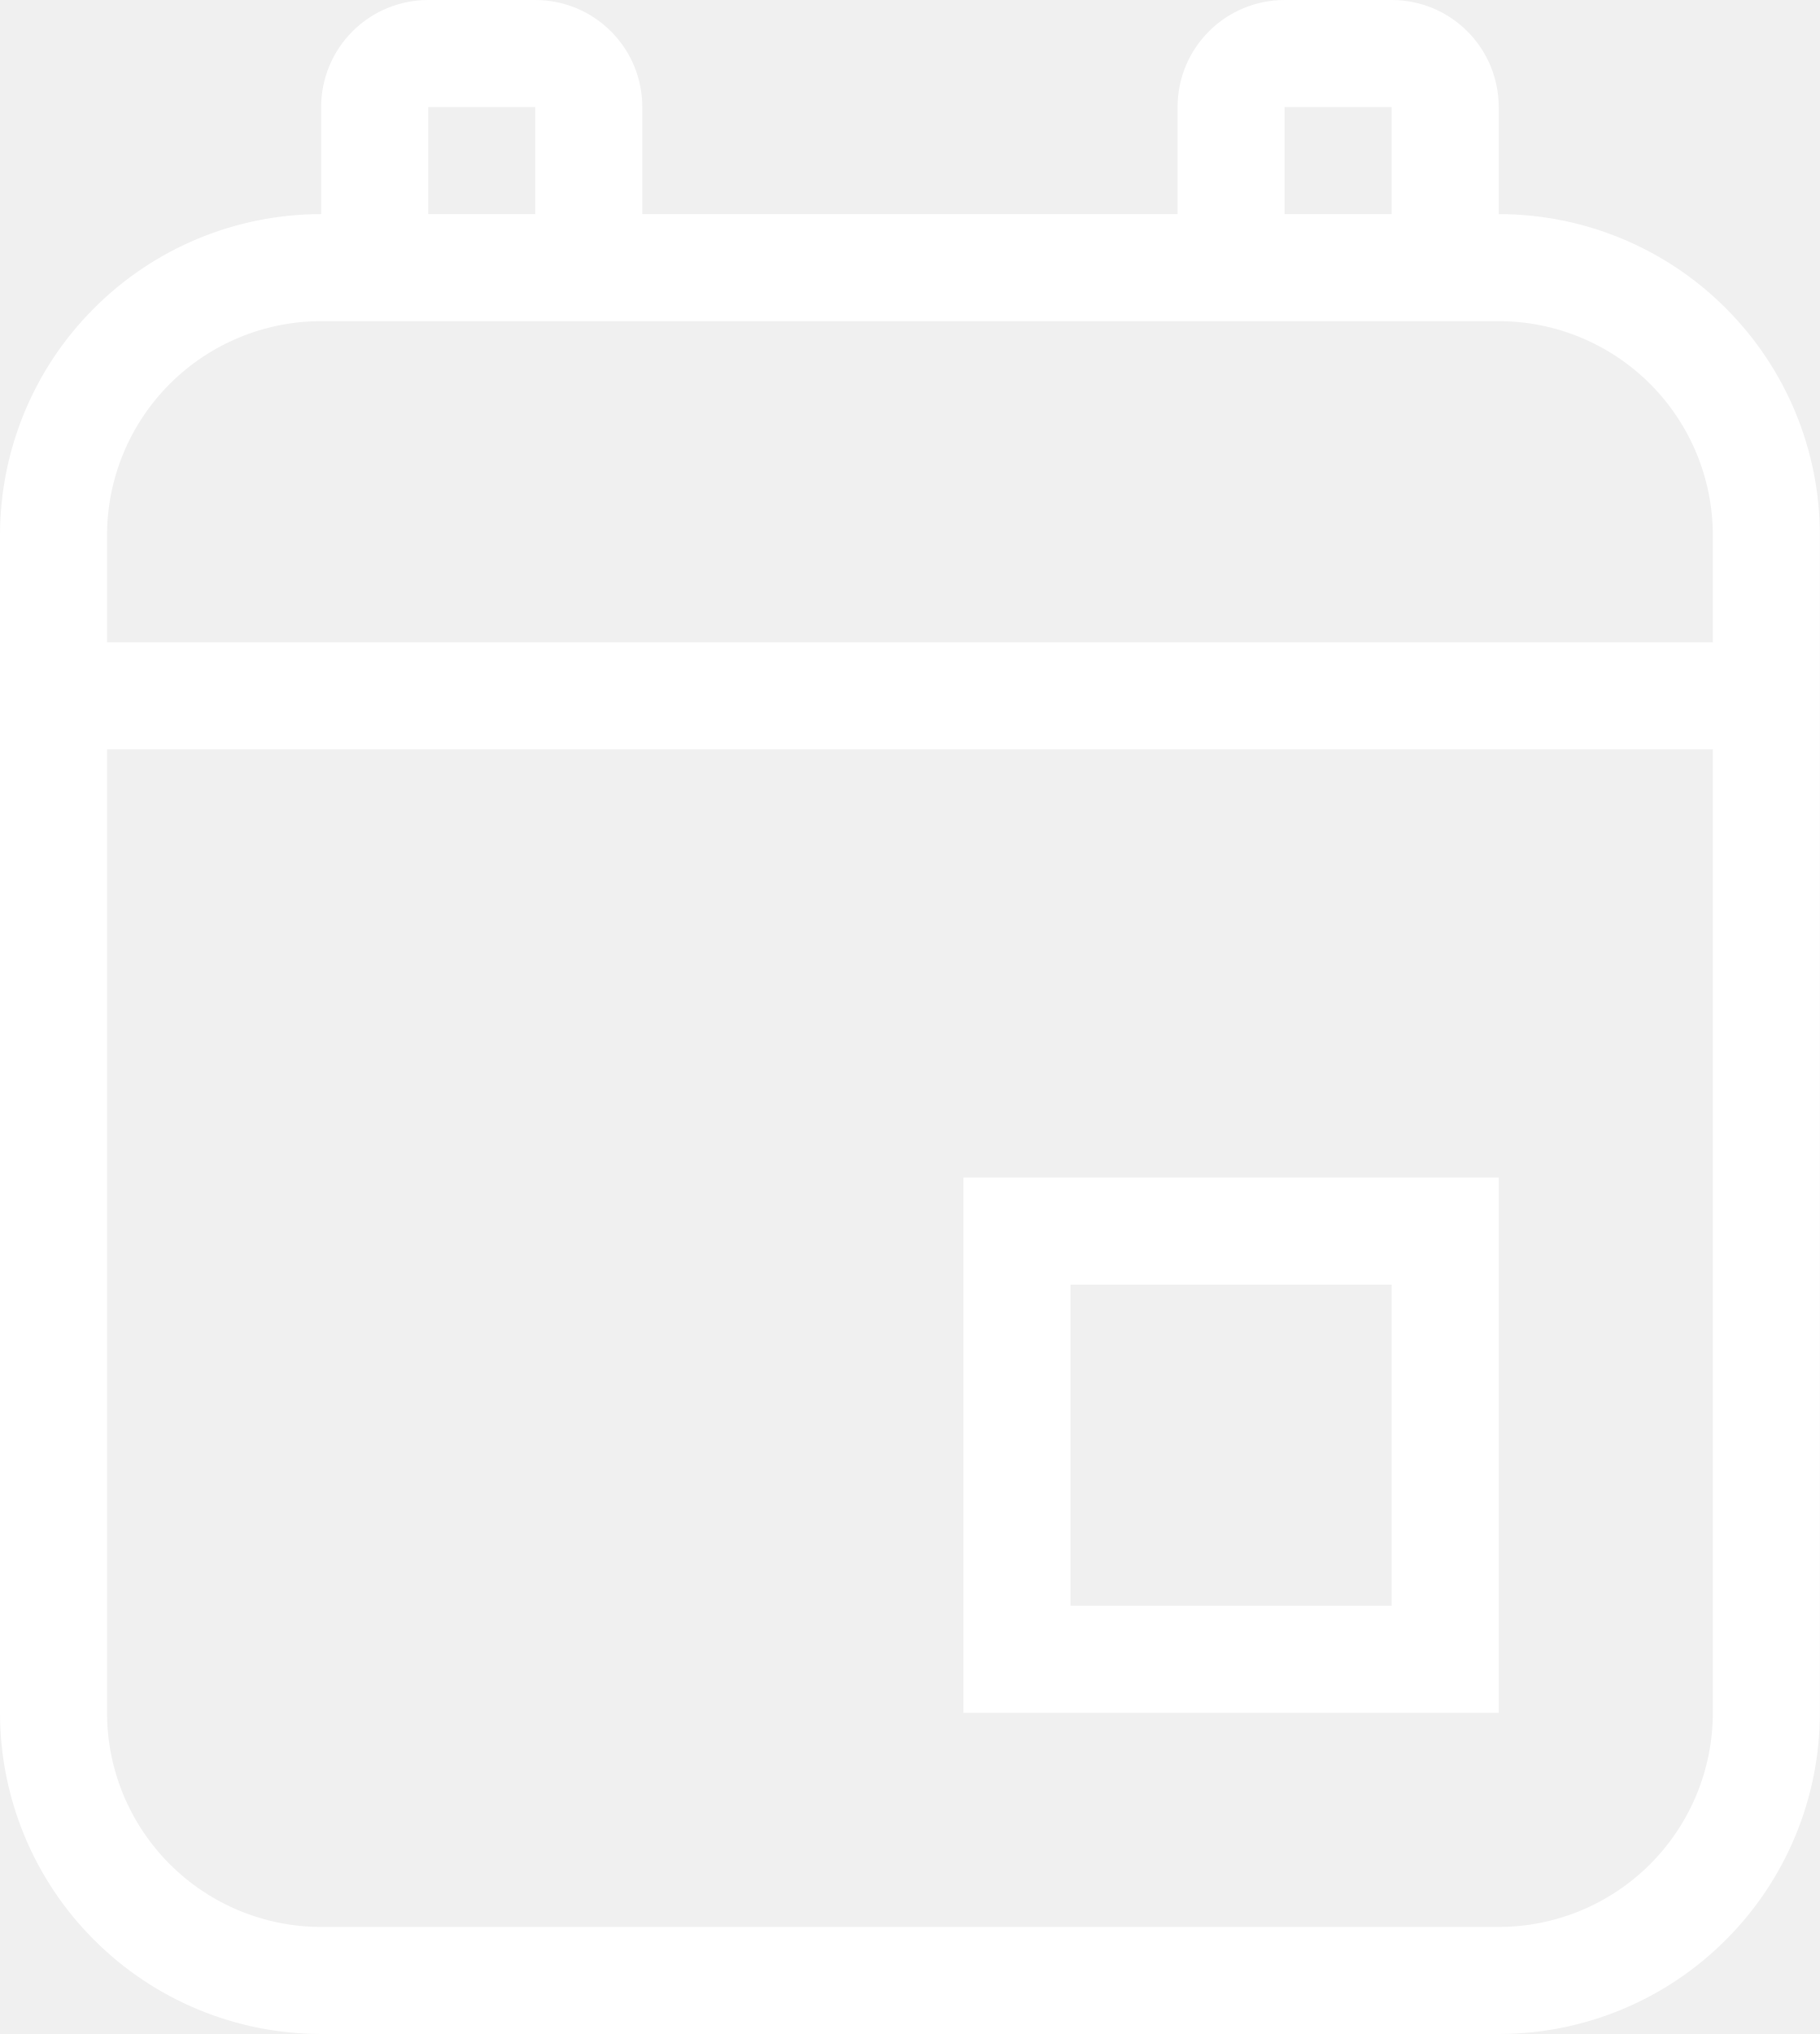
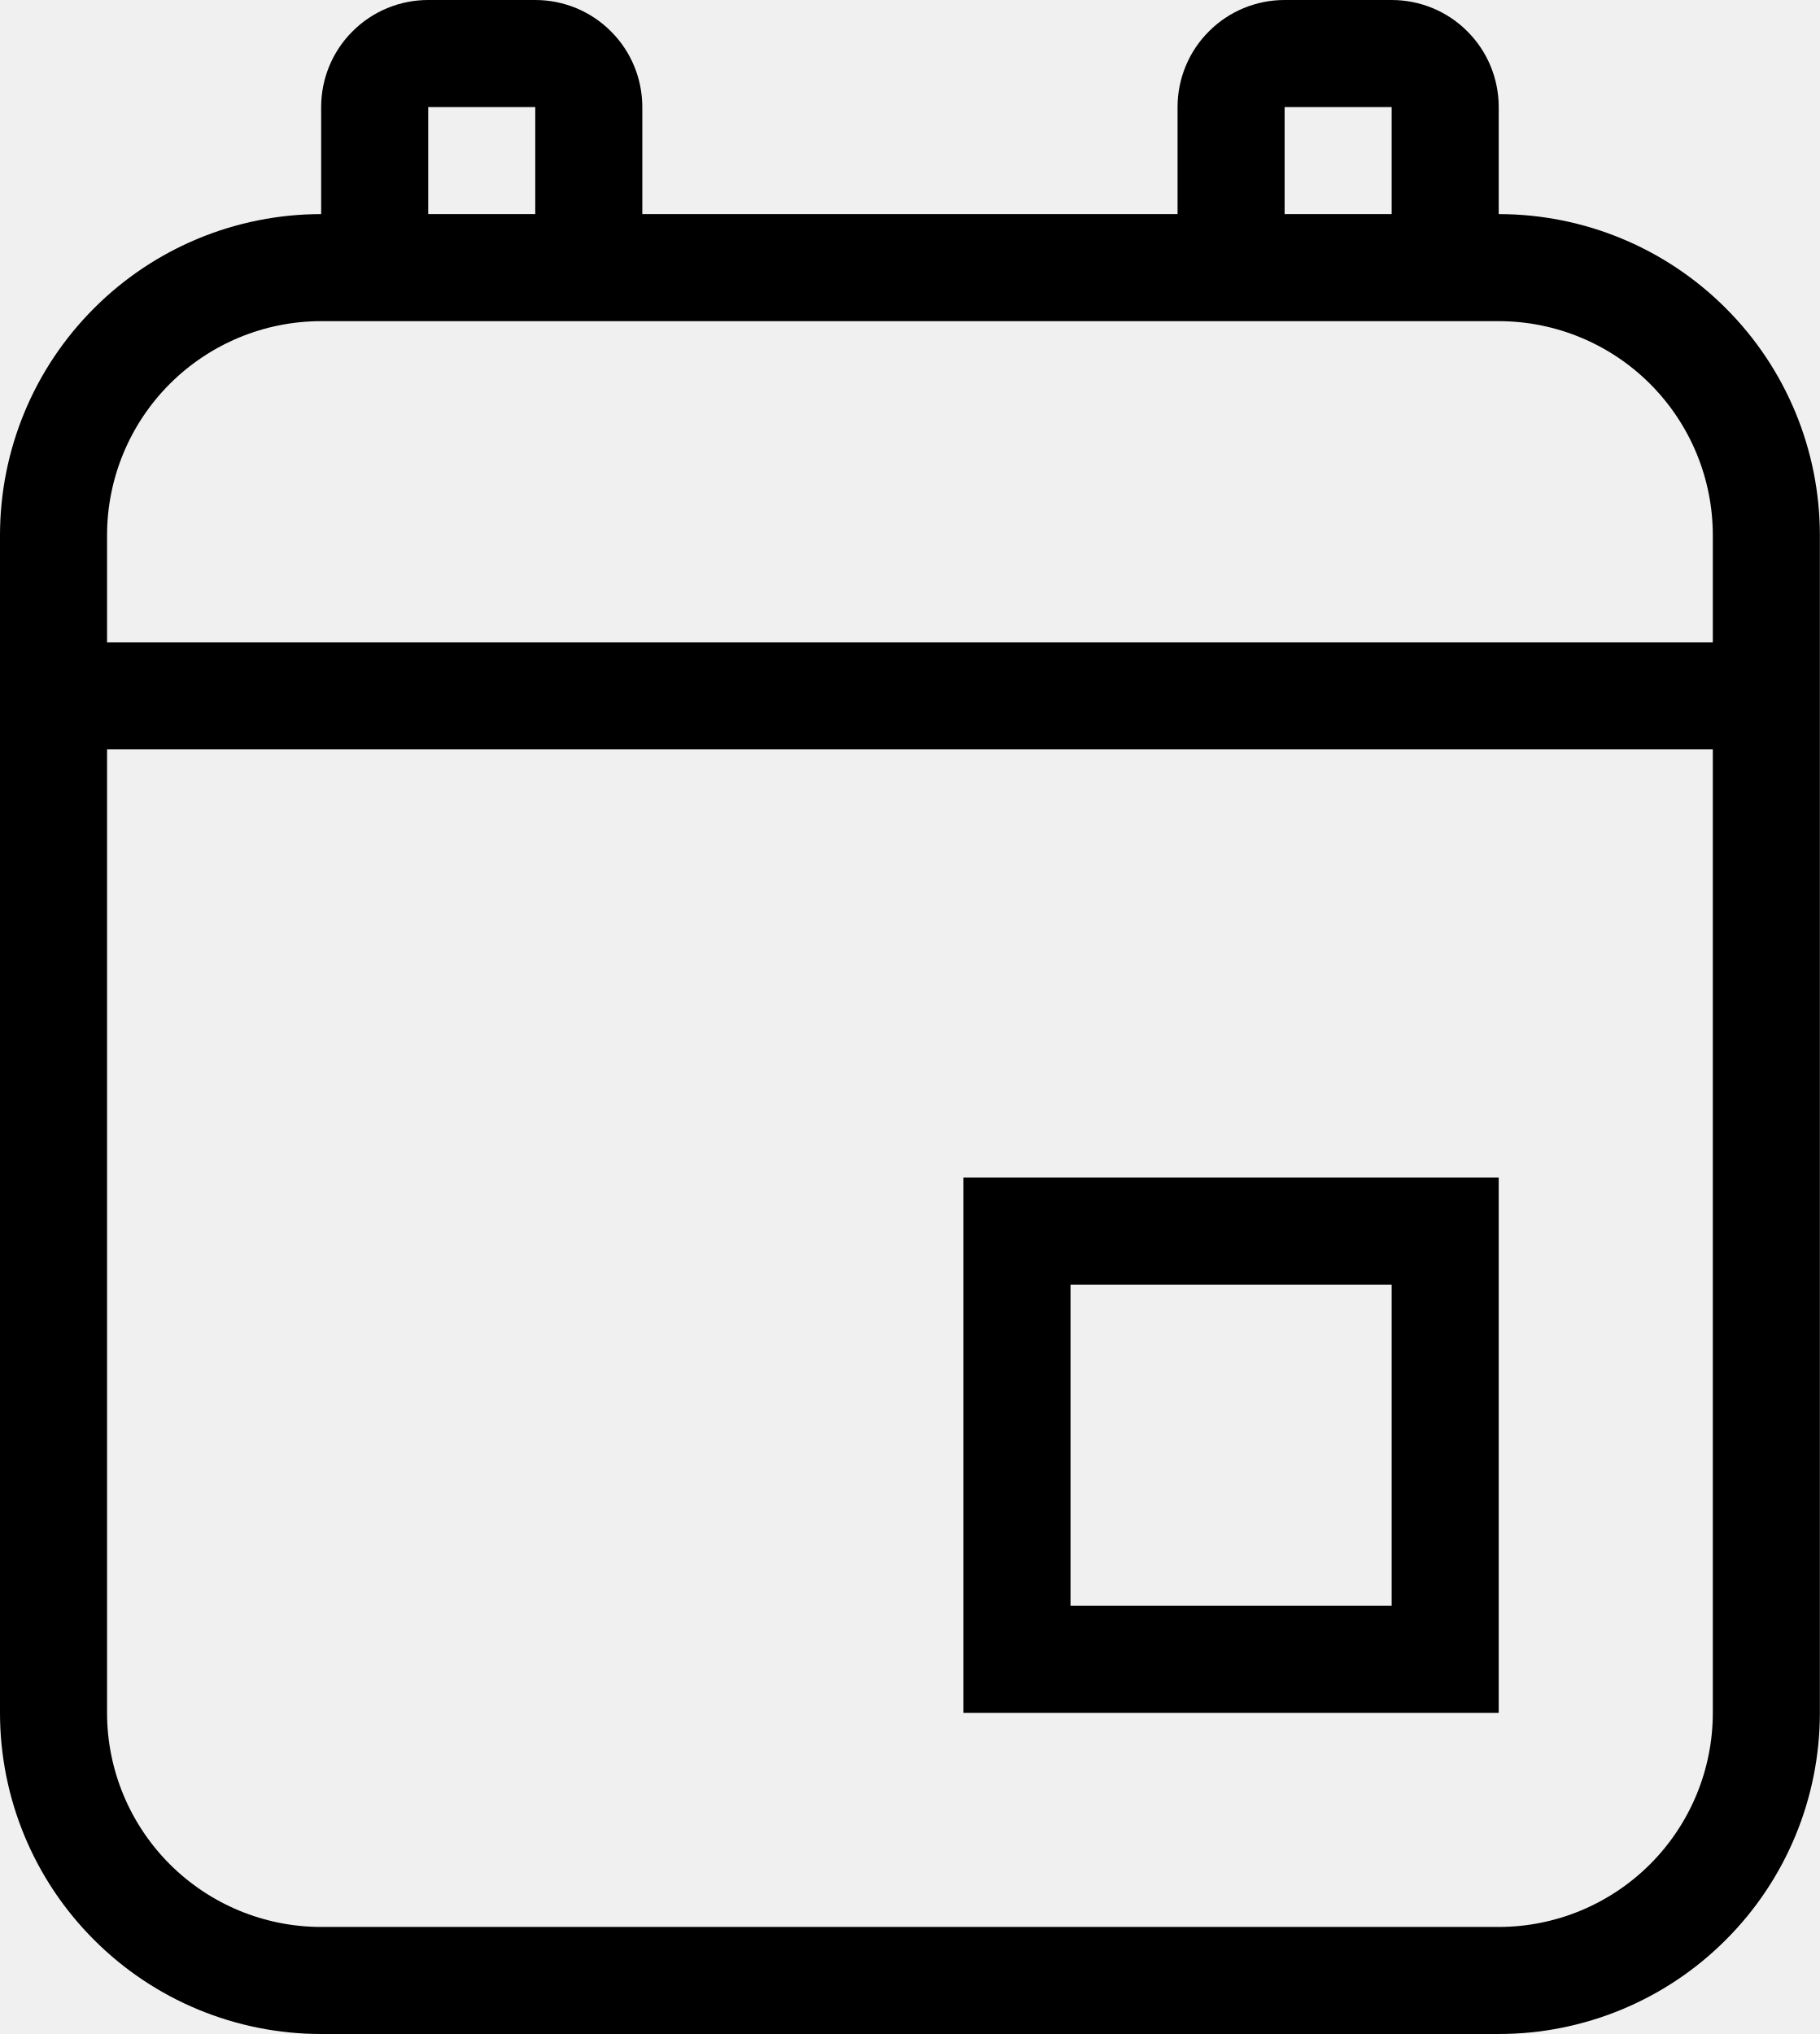
<svg xmlns="http://www.w3.org/2000/svg" width="17" height="19" viewBox="0 0 17 19" fill="none">
-   <path d="M4 0H5C5.265 0 5.52 0.105 5.707 0.293C5.895 0.48 6 0.735 6 1V2H11V1C11 0.735 11.105 0.48 11.293 0.293C11.48 0.105 11.735 0 12 0H13C13.265 0 13.52 0.105 13.707 0.293C13.895 0.48 14 0.735 14 1V2C14.796 2 15.559 2.316 16.121 2.879C16.684 3.441 17 4.204 17 5V16C17 16.796 16.684 17.559 16.121 18.121C15.559 18.684 14.796 19 14 19H3C2.204 19 1.441 18.684 0.879 18.121C0.316 17.559 0 16.796 0 16V5C0 4.204 0.316 3.441 0.879 2.879C1.441 2.316 2.204 2 3 2V1C3 0.735 3.105 0.48 3.293 0.293C3.48 0.105 3.735 0 4 0ZM12 2H13V1H12V2ZM5 2V1H4V2H5ZM3 3C2.47 3 1.961 3.211 1.586 3.586C1.211 3.961 1 4.47 1 5V6H16V5C16 4.47 15.789 3.961 15.414 3.586C15.039 3.211 14.53 3 14 3H3ZM1 16C1 16.53 1.211 17.039 1.586 17.414C1.961 17.789 2.47 18 3 18H14C14.53 18 15.039 17.789 15.414 17.414C15.789 17.039 16 16.53 16 16V7H1V16ZM9 11H14V16H9V11ZM10 12V15H13V12H10Z" fill="white" />
+   <path d="M4 0H5C5.265 0 5.52 0.105 5.707 0.293C5.895 0.48 6 0.735 6 1V2H11V1C11 0.735 11.105 0.48 11.293 0.293C11.48 0.105 11.735 0 12 0H13C13.265 0 13.52 0.105 13.707 0.293C13.895 0.48 14 0.735 14 1V2C14.796 2 15.559 2.316 16.121 2.879C16.684 3.441 17 4.204 17 5V16C17 16.796 16.684 17.559 16.121 18.121C15.559 18.684 14.796 19 14 19H3C2.204 19 1.441 18.684 0.879 18.121C0.316 17.559 0 16.796 0 16V5C0 4.204 0.316 3.441 0.879 2.879C1.441 2.316 2.204 2 3 2V1C3 0.735 3.105 0.48 3.293 0.293C3.48 0.105 3.735 0 4 0ZM12 2H13V1H12V2ZM5 2V1H4V2H5ZM3 3C2.47 3 1.961 3.211 1.586 3.586C1.211 3.961 1 4.47 1 5V6H16V5C16 4.47 15.789 3.961 15.414 3.586C15.039 3.211 14.53 3 14 3H3ZM1 16C1 16.53 1.211 17.039 1.586 17.414C1.961 17.789 2.47 18 3 18H14C14.53 18 15.039 17.789 15.414 17.414C15.789 17.039 16 16.53 16 16V7H1V16ZM9 11H14V16H9V11ZM10 12V15H13V12H10Z" fill="black" />
</svg>
